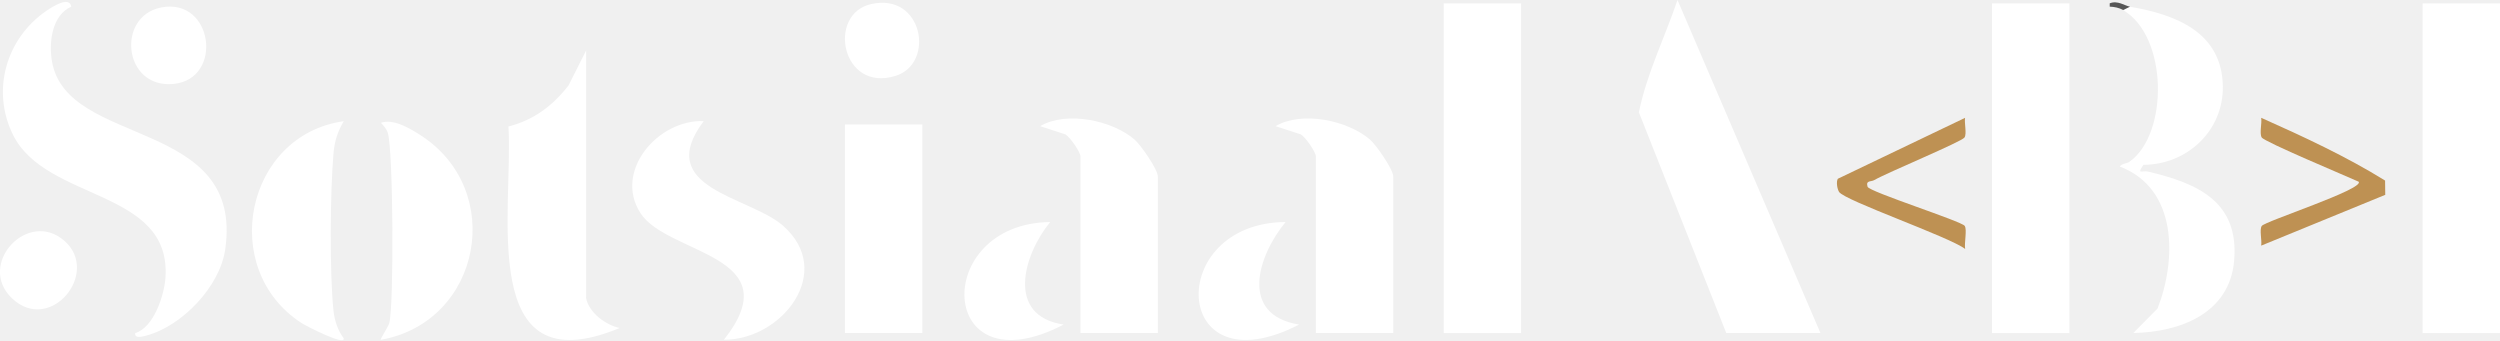
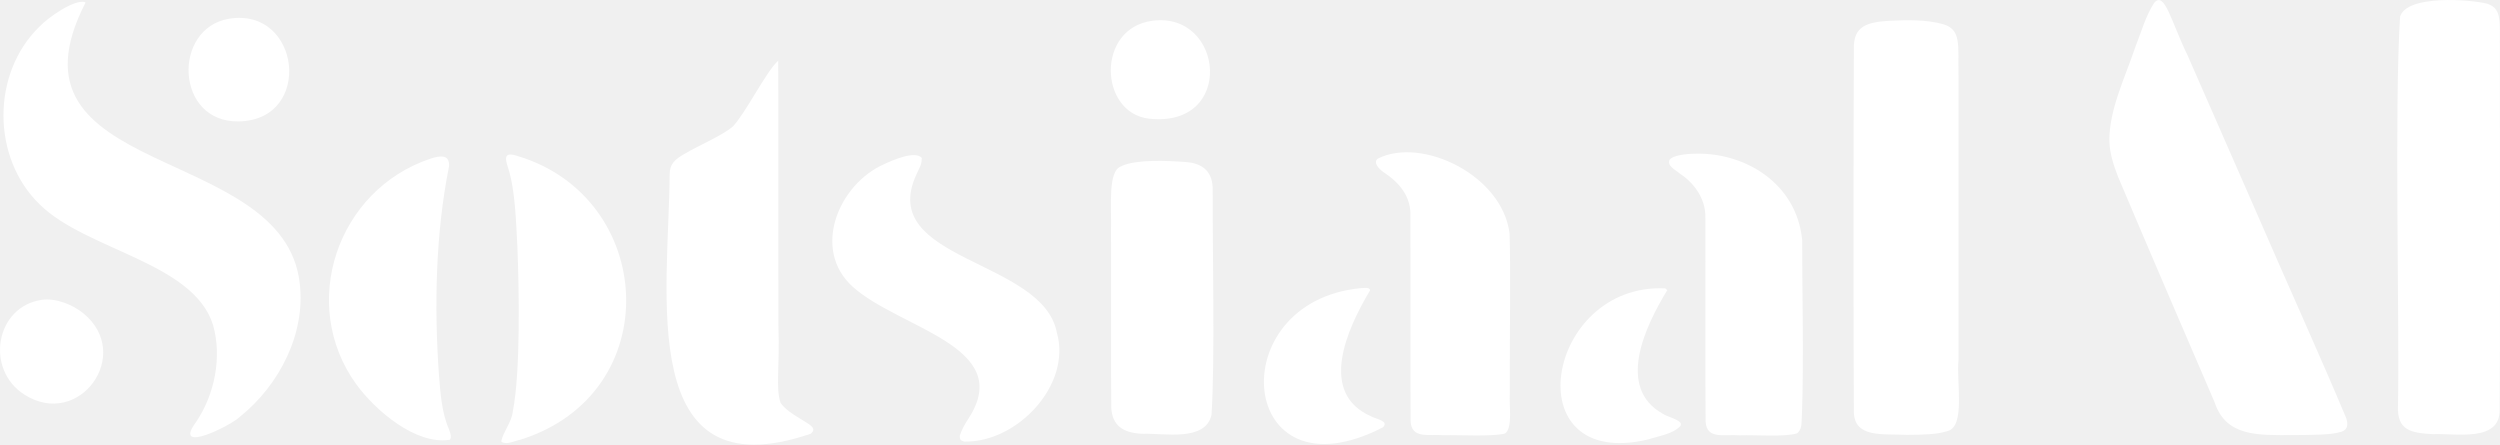
- <svg xmlns="http://www.w3.org/2000/svg" id="Layer_1" data-name="Layer 1" viewBox="0 0 278.45 37.89">
+ <svg xmlns="http://www.w3.org/2000/svg" id="Layer_1" data-name="Layer 1" viewBox="0 0 211.45 37.61">
  <defs>
    <style>
      .cls-1 {
-         fill: #be9153;
-       }
- 
-       .cls-2 {
        fill: #fff;
-       }
- 
-       .cls-3 {
-         fill: #565656;
      }
    </style>
  </defs>
-   <rect class="cls-2" x="160.8" y=".38" width="8.62" height="36.72" />
-   <rect class="cls-2" x="221.87" y=".38" width="8.62" height="36.72" />
-   <rect class="cls-2" x="269.83" y=".38" width="8.62" height="36.72" />
-   <path class="cls-2" d="M192.27,37.09l-9.73-24.58c.87-4.3,2.89-8.35,4.3-12.51l15.92,37.09h-10.49Z" />
-   <path class="cls-2" d="M7.94.74c-2.15.95-2.52,3.95-2.15,6.1,1.66,9.66,21.46,6.21,19.29,20.97-.6,4.11-4.82,8.53-8.8,9.57-.37.1-1.32.38-1.22-.28,2.07-.62,3.24-4.21,3.37-6.19.66-9.92-13.34-8.43-17.01-15.95C-.99,10.01.71,4.24,5.19,1.19c.63-.43,2.55-1.68,2.75-.44h0Z" />
-   <path class="cls-2" d="M65.27,33.16c.3,1.66,2.2,3.05,3.75,3.37-16.02,6.67-11.81-13.29-12.39-22.44,2.82-.72,4.94-2.31,6.71-4.6l1.94-3.87v27.54h-.01Z" />
-   <rect class="cls-2" x="94.11" y="13.86" width="8.62" height="23.23" />
-   <path class="cls-2" d="M128.96,37.09h-8.62v-19.67c0-.49-1.17-2.16-1.67-2.45l-2.82-.92c2.95-1.72,8.01-.65,10.5,1.48.71.61,2.61,3.34,2.61,4.13v17.42h0Z" />
-   <path class="cls-2" d="M155.18,37.09h-8.62v-19.67c0-.49-1.17-2.16-1.67-2.45l-2.82-.92c2.95-1.72,8.01-.65,10.5,1.48.71.61,2.61,3.34,2.61,4.13v17.42h0Z" />
-   <path class="cls-2" d="M78.38,13.49c-5.66,7.51,5.06,8.37,8.8,11.62,5.91,5.15-.1,12.75-6.55,12.73,7.52-9.51-6.29-9.43-9.3-14.11s1.98-10.45,7.06-10.24h0Z" />
-   <path class="cls-2" d="M38.29,13.49c-.67,1.16-1.02,2.18-1.14,3.54-.38,4.21-.45,13.49,0,17.63.12,1.06.47,2.14,1.12,3,.31.97-4.26-1.4-4.69-1.68-9.31-6.05-6.23-20.93,4.69-22.48h.01Z" />
-   <path class="cls-2" d="M42.41,37.84c-.08-.07.85-1.47.95-1.86.53-2.07.44-19.29-.17-21.2-.14-.42-.46-.79-.77-1.1,1.36-.48,3.13.56,4.31,1.31,9.68,6.1,6.92,20.86-4.32,22.86h0Z" />
-   <path class="cls-2" d="M238.73,18.36c-.76,1.15-.18.59.55.76,5.48,1.3,10.13,3.32,9.56,9.92-.51,5.88-6.04,7.95-11.23,8.05l2.7-2.73c2.13-5.46,2.24-13.35-4.2-15.81.17-.34.78-.31,1.12-.56.51-.36,1.24-.45,1.5.37Z" />
-   <path class="cls-2" d="M237.23.75c5.06.86,10.26,2.81,10.35,8.87.07,4.95-3.99,8.72-8.85,8.74-.49,0-1.24.18-1.5-.37,4.33-3.18,4.22-13.95-.75-16.86-.34-.36-.09-.48.75-.37h0Z" />
-   <path class="cls-2" d="M143.19,24.73c-3.12,3.78-5.19,10.33,1.5,11.42-14.27,7.36-15.01-11.35-1.5-11.42Z" />
-   <path class="cls-2" d="M116.97,24.73c-2.99,3.64-4.97,10.46,1.5,11.42-14.11,7.36-14.82-11.26-1.5-11.42Z" />
-   <path class="cls-1" d="M218.87,13.12c-.1.6.21,1.75-.06,2.19-.29.47-8.56,3.89-10.06,4.75-.37.21-.96,0-.74.74.17.56,10.48,3.84,10.82,4.36.28.43-.07,1.93.05,2.57-1.73-1.34-13.47-5.4-14.05-6.36-.21-.35-.33-1.14-.13-1.46l14.18-6.79h0Z" />
-   <path class="cls-2" d="M17.96.83c5.81-1.13,6.96,7.99,1.36,8.52S12.92,1.81,17.96.83Z" />
-   <path class="cls-1" d="M265.67,21.7l-13.82,5.66c.1-.6-.21-1.74.06-2.19.31-.51,11.44-4.1,10.8-4.93-1.34-.61-10.49-4.43-10.8-4.93-.27-.44.04-1.59-.06-2.19,4.69,2.09,9.5,4.32,13.8,6.99l.02,1.59h0Z" />
-   <path class="cls-2" d="M1.33,33.22c-3.96-3.78,1.77-9.97,5.84-6.4,4.07,3.57-1.59,10.45-5.84,6.4Z" />
-   <path class="cls-2" d="M97,.46c5.81-1.34,7.19,6.61,2.75,7.99-6.03,1.88-7.66-6.86-2.75-7.99Z" />
-   <path class="cls-3" d="M237.23.75l-.75.37c-.45-.26-.98-.36-1.5-.38v-.37c.89-.36,1.69.28,2.25.37h0Z" />
+   <g>
+     <path class="cls-1" d="M164.61,36.49c-.72.24-1.99.29-3.31.29-2.04-.1-4.46.29-4.5-1.94-.04-5.4-.04-23.65,0-30.69-.06-1.97,1.15-2.27,2.96-2.39,1.49-.07,3.17-.12,4.6.29,1.55.46,1.24,1.78,1.29,4.28v24.14c-.19,1.81.61,5.64-.94,5.99l-.1.04h0Z" />
+     <path class="cls-1" d="M210.46.35c1.21.43.94,1.66.98,3.97v3.88c0,6.82.03,21.19-.02,26.43.07,2.81-3.72,2-5.66,2.09-1.79-.1-3.03-.29-2.94-2.38.14-6.75-.32-25.37.18-32.94.59-1.86,5.9-1.45,7.36-1.09l.1.04h0Z" />
+     <path class="cls-1" d="M197.97,36.53c-.7.25-2.31.26-4.07.27-2.88,0-5.62.17-6.59-2.78-1.84-4.25-6.3-14.64-8.17-19.08-.39-1-.7-1.99-.73-3-.03-2.66,1.33-5.38,2.2-7.97.52-1.32.88-2.65,1.6-3.74.88-1.02,1.44,1.64,2.81,4.44,1.95,4.44,3.79,8.65,5.81,13.25,2.51,5.8,5.63,12.69,7.61,17.44.16.47.17.96-.38,1.15l-.08.03h0Z" />
+   </g>
+   <path class="cls-1" d="M7.23.23C-.49,15.24,23.99,12.01,25.35,23.95c.52,4.26-1.73,8.61-5,11.25-.76.79-5.86,3.3-3.75.47,1.56-2.32,2.19-5.47,1.42-8.18-1.65-5.32-10.74-6.32-14.66-10.2C-.71,13.36-.73,6.23,3.31,2.28,4.07,1.46,6.3-.08,7.19.18l.04.05Z" />
+   <path class="cls-1" d="M66.07,34.15c.4.49.88.82,1.57,1.24.66.44,1.58.79.92,1.3-14.85,5.06-11.99-11.97-11.92-21.93,0-.92.47-1.3,1.3-1.77,1.14-.68,3.21-1.55,4.05-2.3,1.08-1.13,2.8-4.63,3.83-5.56.03,1.76,0,17.38.02,22.49.12,3.52-.25,5.17.18,6.45l.06.08h0Z" />
+   <path class="cls-1" d="M94.92,14.02c1.27-.55,3.8-.43,5.29-.32,1.58.08,2.39.88,2.36,2.41-.02,5.19.2,14.33-.1,18.98-.52,2.28-3.98,1.54-5.79,1.6-1.8-.05-2.76-.79-2.69-2.6-.04-3.1,0-9.86-.02-14.54.05-2.13-.29-5.1.86-5.48l.1-.05s-.01,0-.01,0Z" />
+   <path class="cls-1" d="M127.24,36.68c-1.09.26-3.77.1-5.14.13-1.25-.1-2.71.33-2.79-1.17-.03-3.11,0-13.54-.02-17.26.1-1.75-.94-2.95-2.29-3.83-.37-.26-.88-.81-.47-1.13,3.72-1.89,10.56,1.4,11.15,6.34.1,2.85,0,9.3.02,13.53-.07.94.25,2.86-.37,3.35l-.08.04h0Z" />
+   <path class="cls-1" d="M77.96,13.42c0,.55-.24.85-.45,1.34-3.39,7.34,10.7,7.12,11.88,13.38,1.26,4.38-3.32,9.3-7.83,9.21-.28-.1-.39-.1-.38-.5.16-.53.44-.99.74-1.46,3.97-6.1-5.84-7.58-9.8-11.14-3.5-3.16-1.2-8.68,2.69-10.38.77-.36,2.57-1.13,3.14-.53l.03.09h-.02Z" />
+   <path class="cls-1" d="M42.4,37.31c.16-.79.88-1.61.97-2.49.67-3.36.53-10.47.39-13.97-.12-2.12-.17-4.74-.79-6.67-.23-.71-.4-1.37.72-1.01,11.82,3.46,12.78,20.13.32,24.02-.52.11-1.13.45-1.58.19l-.02-.06h0Z" />
+   <path class="cls-1" d="M38.01,37.2c-2.86.43-6.25-2.47-7.87-4.69-4.91-6.77-1.64-16.45,6.27-19.09.81-.27,1.64-.38,1.57.65-1.15,5.71-1.26,11.95-.85,17.67.12,1.52.24,3.22.85,4.58.14.36.2.65.1.82l-.05.07h-.02Z" />
+   <g>
+     <path class="cls-1" d="M152,36.65c-1.03.33-3.55.12-4.86.17-1.3-.11-2.79.39-2.88-1.17-.04-3.18,0-13.82-.02-17.26.03-1.6-.97-2.93-2.15-3.7-.31-.28-1.14-.66-.87-1.18.26-.37,1.37-.51,2.25-.51,4.1-.09,8.5,2.48,8.96,7.32-.02,2.9.15,10.34-.02,14.67-.06.7.06,1.19-.35,1.61l-.08.05h.02Z" />
+     <path class="cls-1" d="M141.02,24.54c-1.9,3.1-4.32,8.25-.39,10.45.48.3,1.04.37,1.44.7.07.1.13.09.08.31-.6.7-1.81.86-2.72,1.16-11.39,2.74-8.74-13.24,1.42-12.77l.17.15h0Z" />
+   </g>
+   <path class="cls-1" d="M115.88,24.56c-2.03,3.39-4.36,8.71.1,10.66.4.22,1.54.39.99.92-12.28,6.35-13.83-10.63-1.86-11.77.24-.02.44-.03.58,0,.19.08-.02-.06.18.12v.07h.01Z" />
+   <path class="cls-1" d="M3.53,25.36c1.18-.17,2.62.4,3.53,1.15,4.23,3.47-.37,9.81-4.99,6.87-3.36-2.13-2.45-7.45,1.46-8.02Z" />
+   <path class="cls-1" d="M19.35,1.59c6.08-1.03,7.19,8.55.86,8.68-5.41.11-5.64-7.87-.86-8.68Z" />
+   <path class="cls-1" d="M97.51,1.75c6.01-.75,6.97,9.06-.3,8.29-4.25-.45-4.54-7.69.3-8.29Z" />
</svg>
